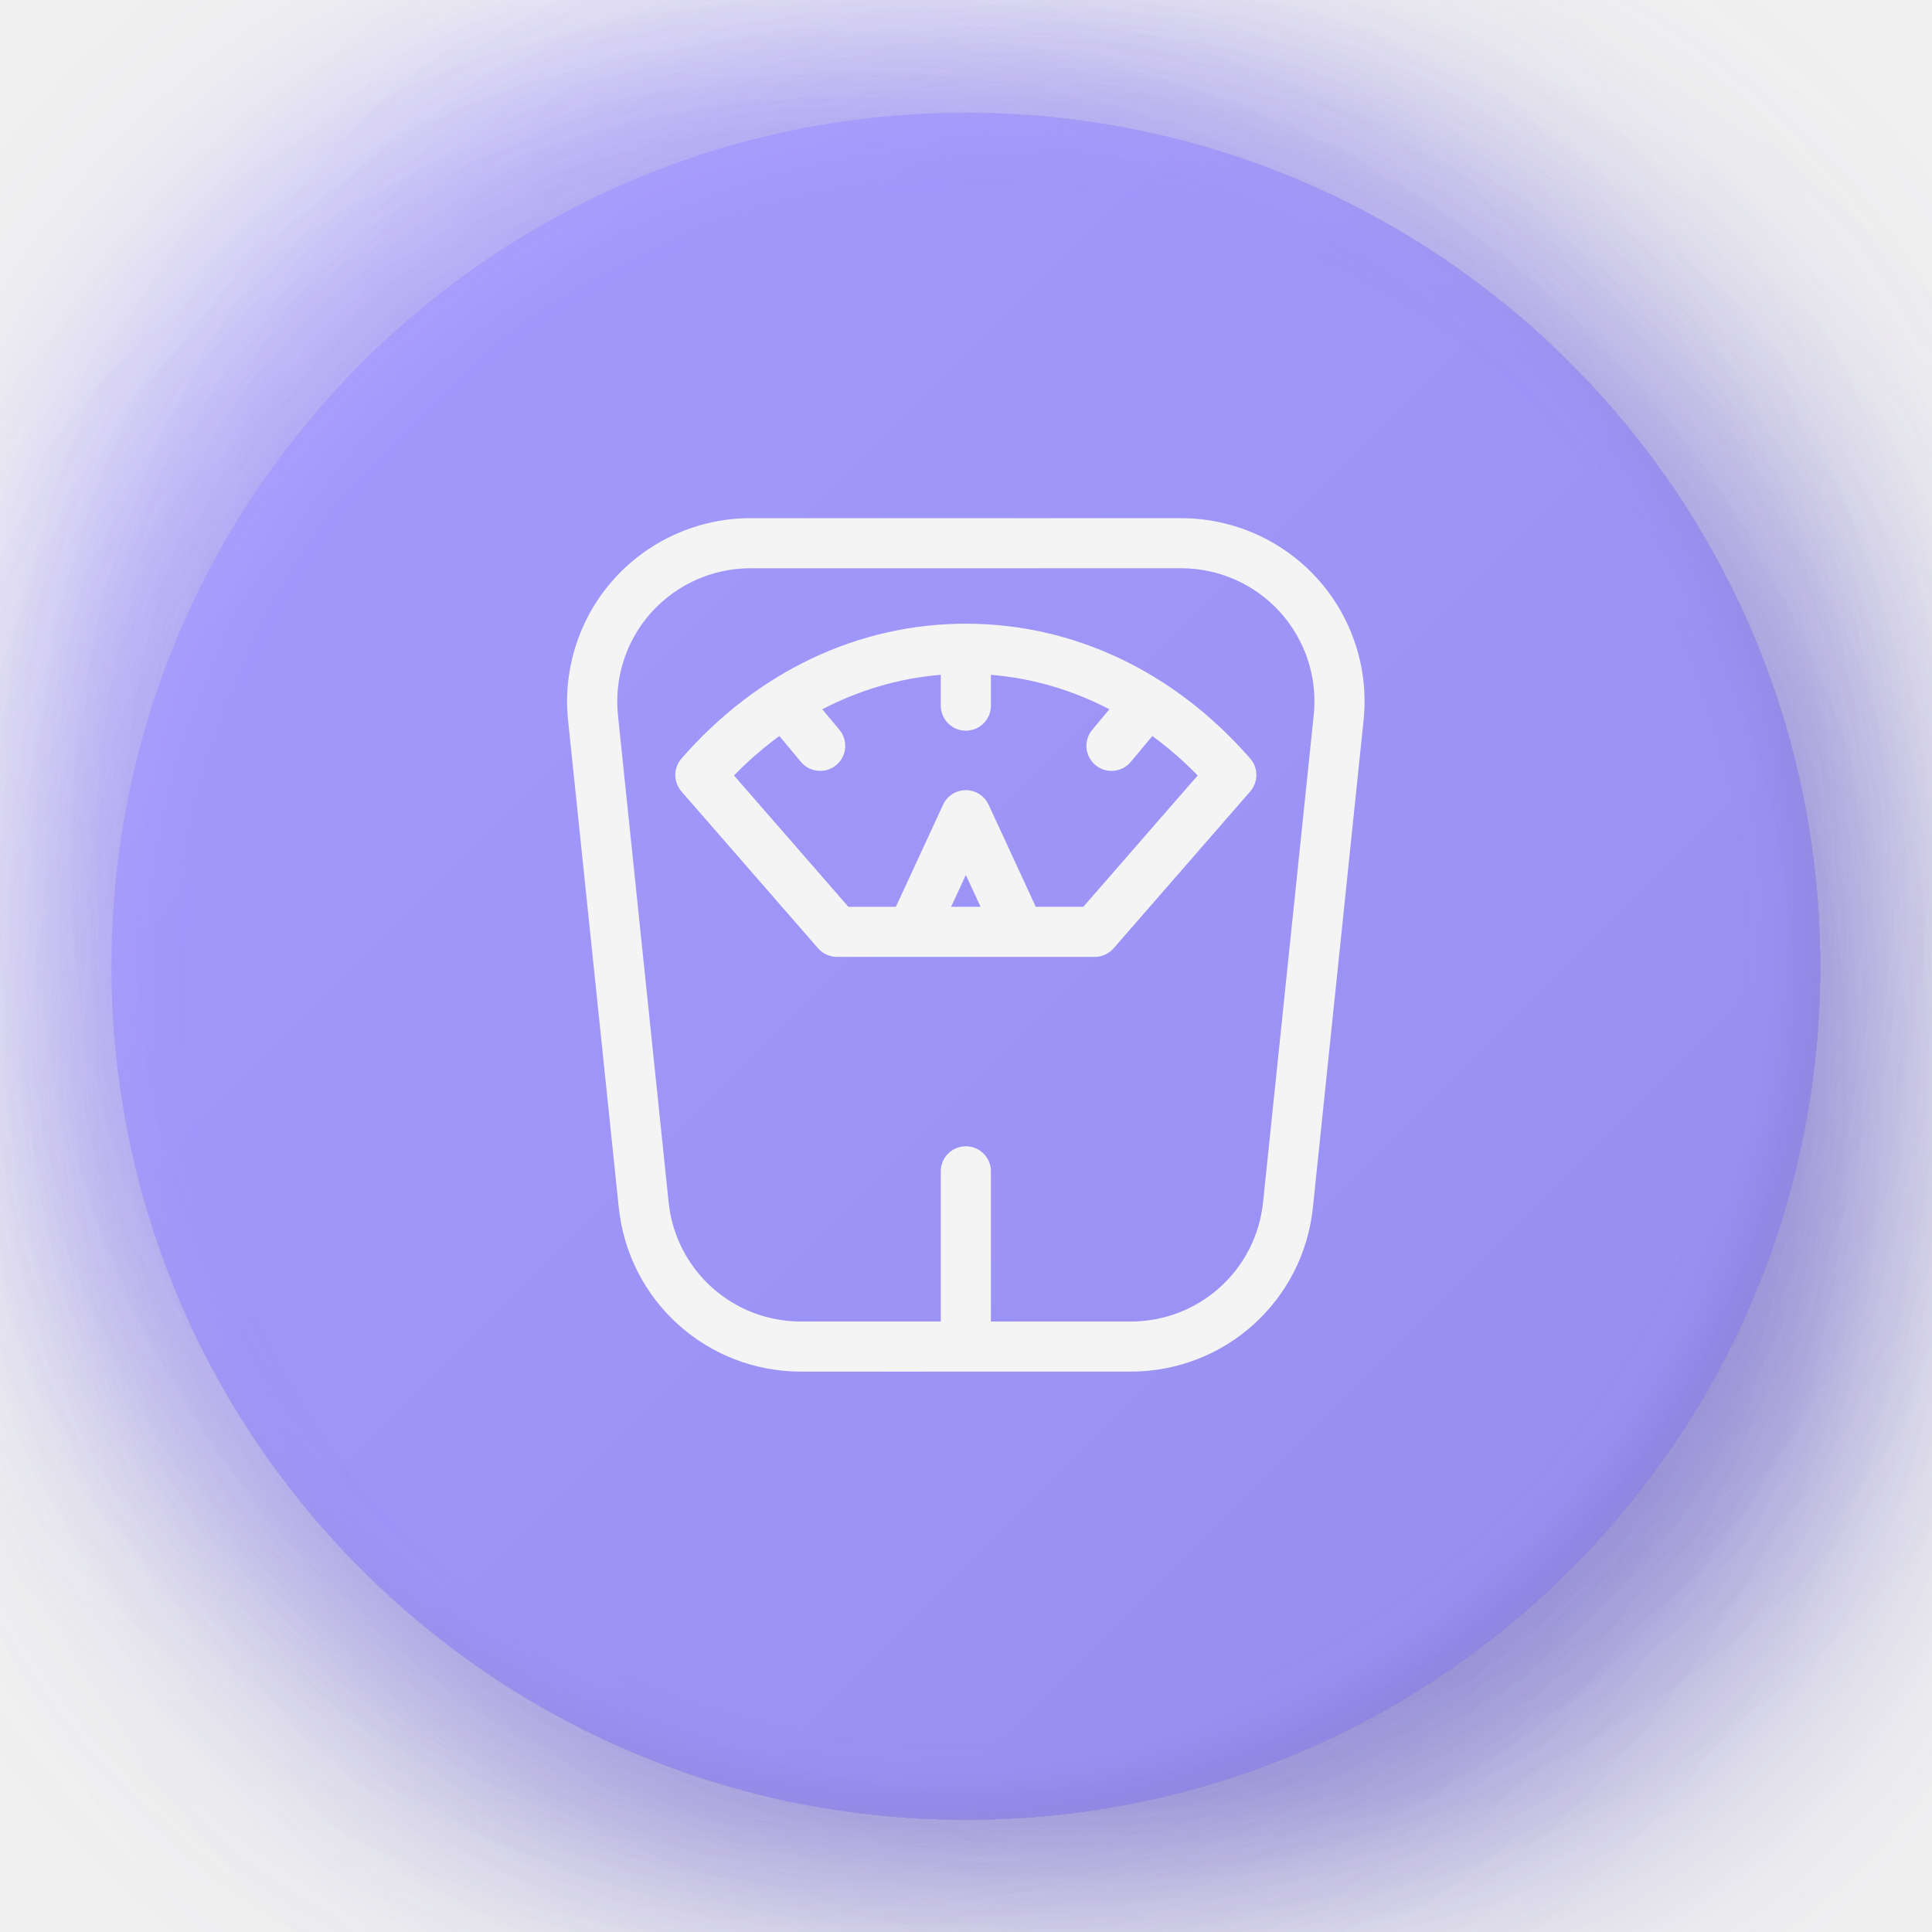
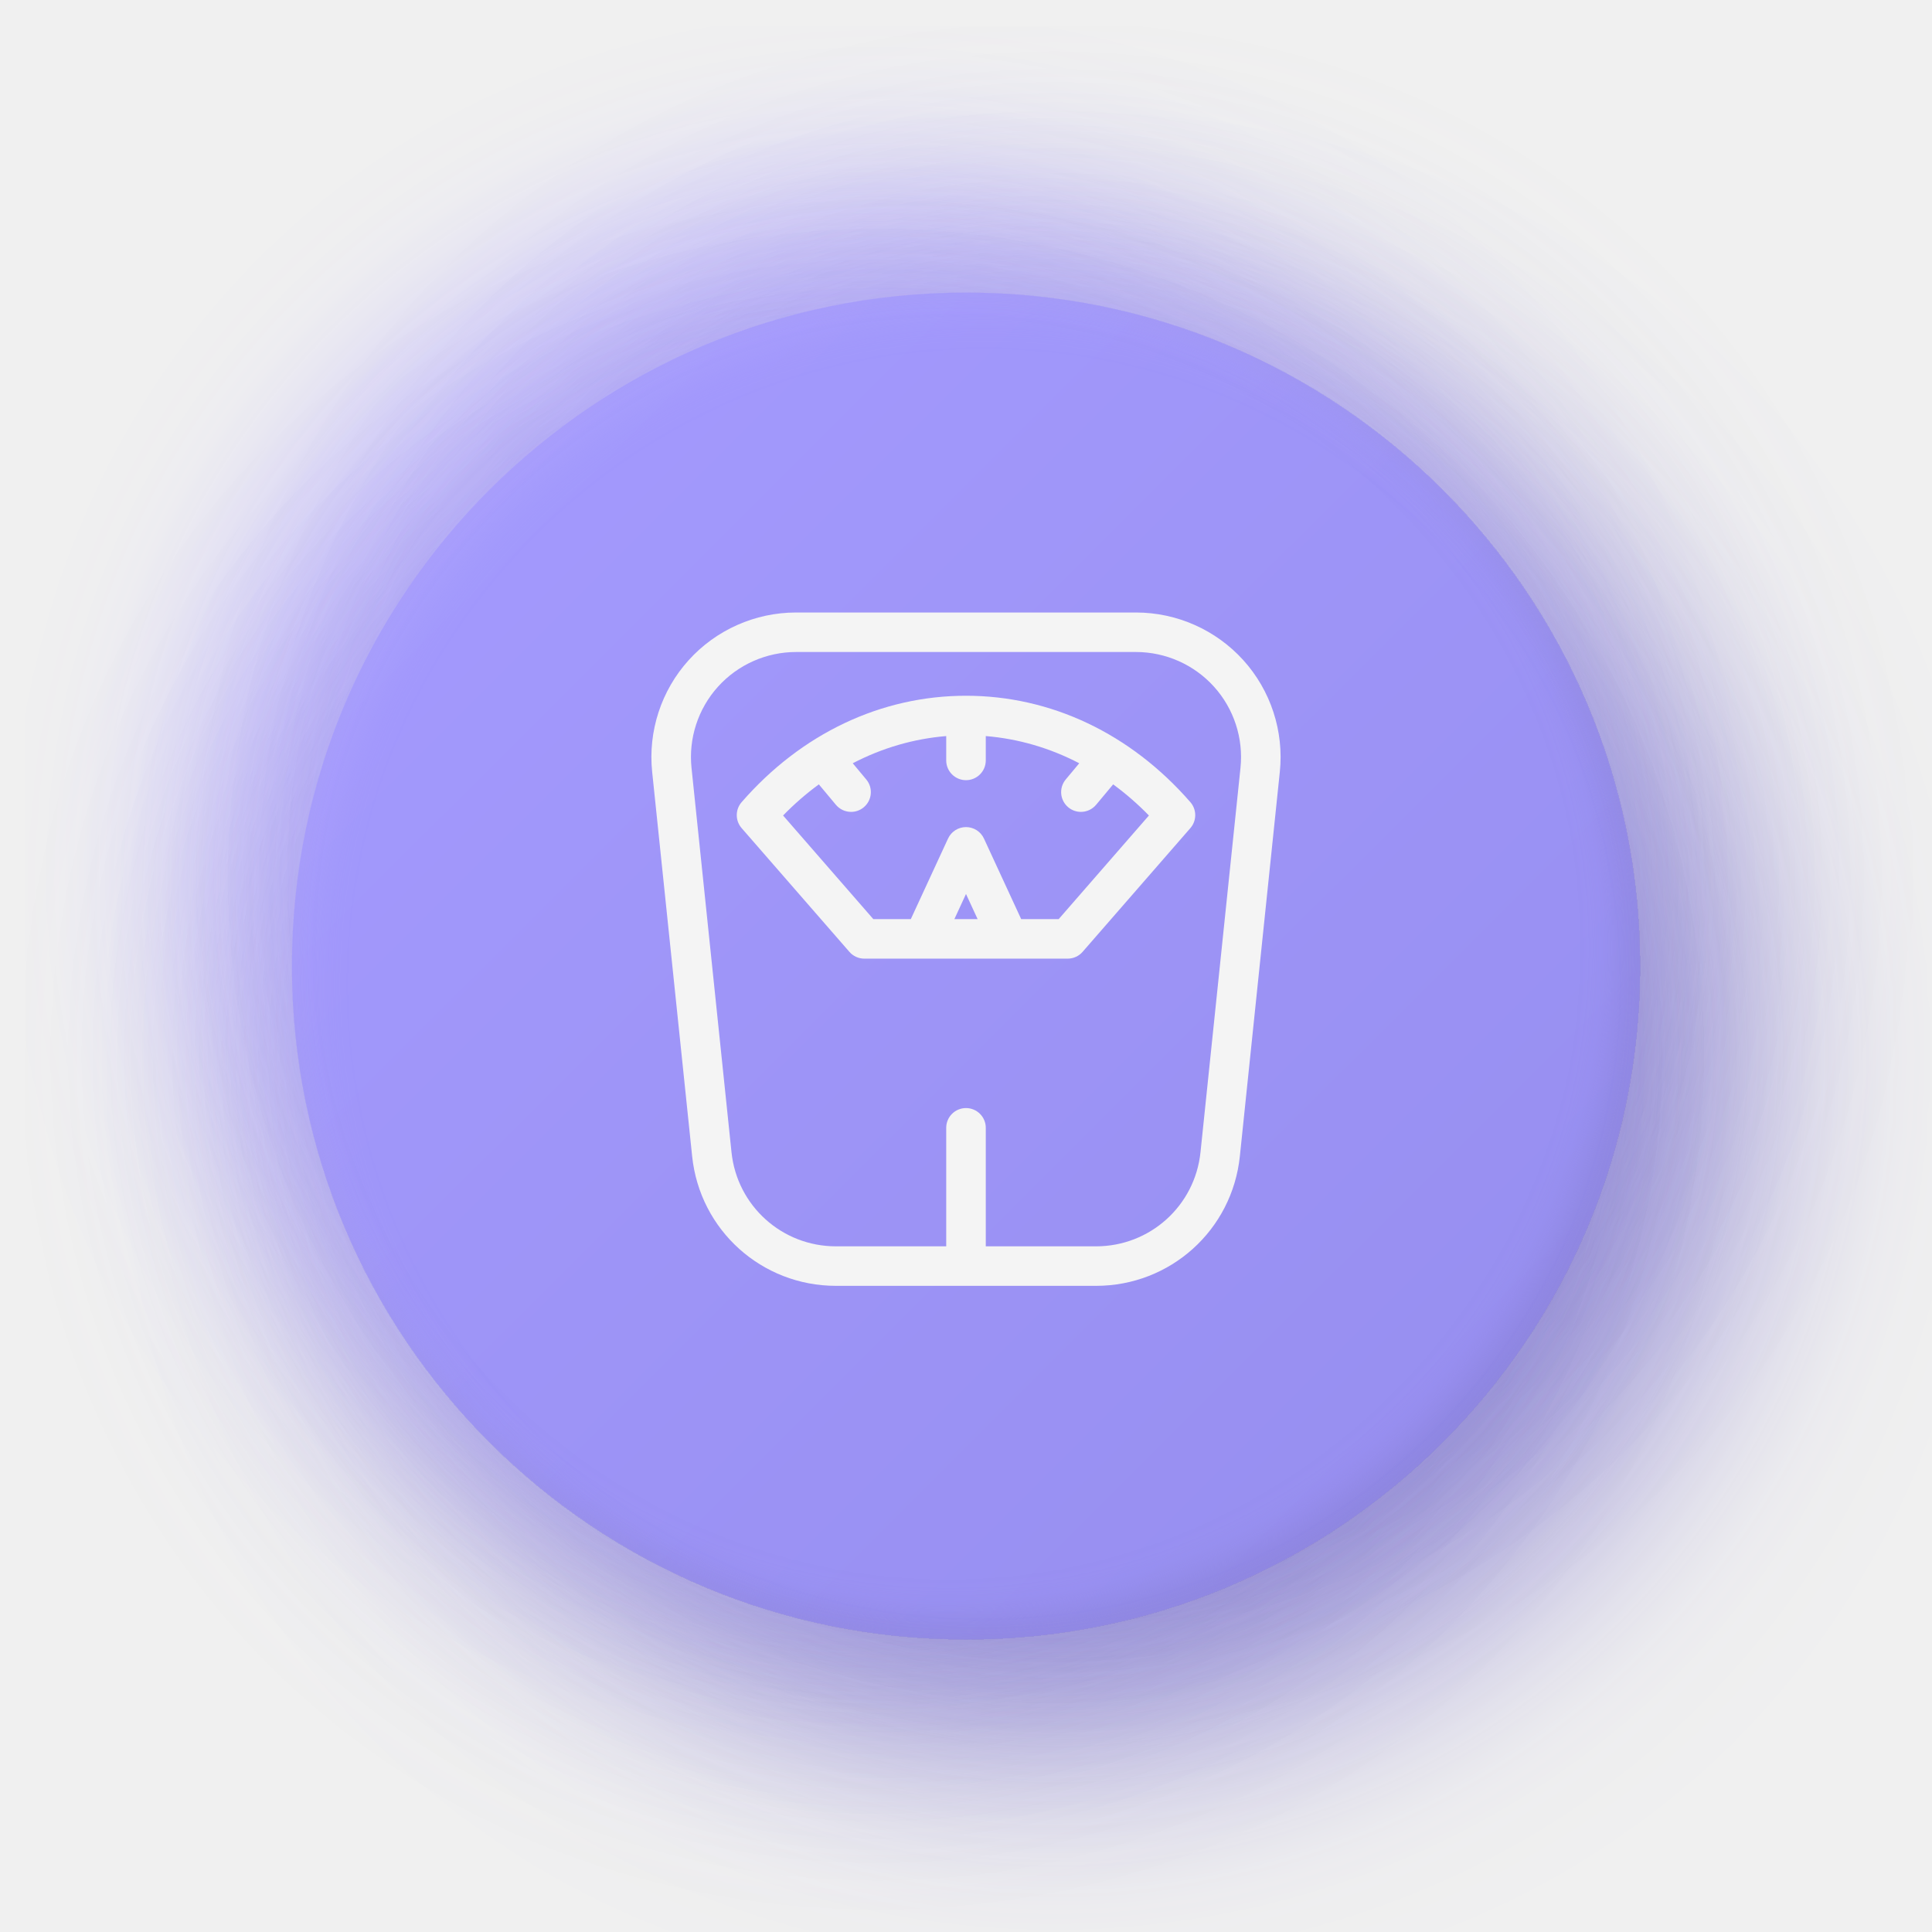
- <svg xmlns="http://www.w3.org/2000/svg" width="86" height="86" viewBox="101.3 10 86 86" fill="none">
-   <g filter="url(#filter0_ddddii_7_56)">
-     <ellipse cx="53.027" cy="53.01" rx="38.027" ry="37.99" fill="url(#paint0_linear_7_56)" />
-   </g>
-   <g clip-path="url(#clip0_7_56)">
-     <path d="M42.139 61.202C42.754 61.202 43.253 60.704 43.253 60.089C43.253 59.474 42.754 58.976 42.139 58.976C41.524 58.976 41.025 59.474 41.025 60.089C41.025 60.704 41.524 61.202 42.139 61.202Z" fill="#F4F4F4" />
-     <path d="M66.797 52.298H61.153V35.455C61.153 33.614 59.653 32.116 57.81 32.116C55.968 32.116 54.468 33.614 54.468 35.455V52.298H48.824C46.981 52.298 45.481 53.796 45.481 55.637V57.863V63.619C45.481 65.352 44.806 66.981 43.579 68.206C43.261 68.524 43.166 69.003 43.338 69.419C43.51 69.835 43.916 70.106 44.367 70.106H64.495C65.983 70.106 67.391 69.53 68.462 68.485C69.544 67.428 70.14 66.028 70.14 64.541V57.863V55.637C70.14 53.796 68.64 52.298 66.797 52.298ZM56.696 35.455C56.696 34.841 57.196 34.342 57.81 34.342C58.425 34.342 58.925 34.841 58.925 35.455V47.846H56.696V35.455ZM56.696 50.072H58.925V52.298H56.696V50.072ZM52.24 63.619C52.24 65.203 51.674 66.699 50.641 67.88H46.6C47.324 66.593 47.709 65.135 47.709 63.619V58.976H52.24V63.619ZM61.153 63.619C61.153 65.203 60.587 66.699 59.553 67.88H53.358C54.083 66.593 54.468 65.136 54.468 63.619V58.976H61.153V63.619ZM67.911 64.541C67.911 66.351 66.347 67.88 64.495 67.88H62.271C62.995 66.593 63.381 65.136 63.381 63.619V58.976H67.911V64.541ZM67.911 56.75H47.709V55.637C47.709 55.023 48.209 54.524 48.824 54.524C54.493 54.524 61.152 54.524 66.797 54.524C67.412 54.524 67.911 55.023 67.911 55.637V56.75Z" fill="#F4F4F4" />
-     <path d="M39.911 50.072C38.068 50.072 36.569 51.57 36.569 53.411C36.569 55.252 38.068 56.75 39.911 56.75C41.754 56.75 43.253 55.252 43.253 53.411C43.253 51.57 41.754 50.072 39.911 50.072ZM39.911 54.524C39.297 54.524 38.797 54.025 38.797 53.411C38.797 52.797 39.297 52.298 39.911 52.298C40.525 52.298 41.025 52.797 41.025 53.411C41.025 54.025 40.525 54.524 39.911 54.524Z" fill="#F4F4F4" />
-     <path d="M37.683 61.202H36.569V60.089C36.569 59.474 36.07 58.976 35.455 58.976C34.839 58.976 34.34 59.474 34.34 60.089V61.202H33.226C32.611 61.202 32.112 61.7 32.112 62.315C32.112 62.93 32.611 63.428 33.226 63.428H34.34V64.541C34.34 65.156 34.839 65.654 35.455 65.654C36.07 65.654 36.569 65.156 36.569 64.541V63.428H37.683C38.298 63.428 38.797 62.93 38.797 62.315C38.797 61.7 38.298 61.202 37.683 61.202Z" fill="#F4F4F4" />
-   </g>
+ <svg xmlns="http://www.w3.org/2000/svg" width="109" height="109" viewBox="89.793 -1.49 109 109" fill="none">
  <g filter="url(#filter1_ddddii_7_56)">
    <ellipse cx="144.293" cy="53.01" rx="38.027" ry="37.99" fill="url(#paint1_linear_7_56)" />
  </g>
  <g clip-path="url(#clip1_7_56)">
    <path d="M144.293 37.763C144.293 37.763 144.293 37.763 144.293 37.763C139.501 37.763 135.006 39.895 131.634 43.767C131.269 44.186 131.269 44.81 131.634 45.23L137.715 52.212C137.927 52.456 138.234 52.595 138.556 52.595H150.03C150.352 52.595 150.659 52.456 150.871 52.212L156.952 45.23C157.317 44.81 157.317 44.186 156.952 43.767C153.58 39.895 149.084 37.763 144.293 37.763V37.763ZM143.637 50.366L144.293 48.947L144.949 50.366H143.637ZM149.521 50.366H147.407L145.306 45.82C145.124 45.425 144.728 45.173 144.293 45.173C143.858 45.173 143.462 45.425 143.28 45.82L141.179 50.366H139.065L133.973 44.519C134.609 43.866 135.284 43.28 135.991 42.763L136.952 43.914C137.173 44.178 137.49 44.315 137.81 44.315C138.062 44.315 138.315 44.23 138.524 44.056C138.997 43.662 139.061 42.959 138.666 42.486L137.903 41.572C139.556 40.711 141.336 40.189 143.177 40.038V41.411C143.177 42.027 143.677 42.526 144.293 42.526C144.909 42.526 145.409 42.027 145.409 41.411V40.038C147.25 40.189 149.03 40.711 150.682 41.572L149.92 42.486C149.525 42.959 149.589 43.662 150.062 44.056C150.271 44.23 150.524 44.315 150.776 44.315C151.096 44.315 151.413 44.178 151.634 43.914L152.595 42.763C153.302 43.28 153.977 43.866 154.613 44.519L149.521 50.366Z" fill="#F4F4F4" />
    <path d="M159.943 35.76C158.398 34.048 156.189 33.066 153.882 33.066H134.704C132.397 33.066 130.188 34.048 128.643 35.76C127.098 37.471 126.349 39.768 126.587 42.06L128.843 63.746C129.277 67.913 132.766 71.055 136.959 71.055H151.627C155.82 71.055 159.309 67.913 159.743 63.746L161.998 42.06C162.237 39.768 161.488 37.471 159.943 35.76V35.76ZM159.779 41.83L157.523 63.516C157.208 66.543 154.673 68.826 151.627 68.826H145.409V62.139C145.409 61.524 144.909 61.025 144.293 61.025C143.677 61.025 143.177 61.524 143.177 62.139V68.826H136.959C133.913 68.826 131.378 66.543 131.063 63.516L128.807 41.83C128.634 40.164 129.178 38.496 130.301 37.252C131.423 36.009 133.028 35.295 134.704 35.295H153.882C155.558 35.295 157.163 36.009 158.285 37.252C159.408 38.496 159.952 40.164 159.779 41.83V41.83Z" fill="#F4F4F4" />
-   </g>
-   <g filter="url(#filter2_ddddii_7_56)">
-     <ellipse cx="235.558" cy="53.01" rx="38.027" ry="37.99" fill="url(#paint2_linear_7_56)" />
-   </g>
-   <g clip-path="url(#clip2_7_56)">
-     <path d="M250.121 34.49H233.414C231.484 34.49 229.914 36.059 229.914 37.988V48.694L226.812 47.153C226.707 47.101 226.601 47.051 226.493 47.005C227.404 46.055 227.965 44.768 227.965 43.352C227.965 40.438 225.592 38.067 222.675 38.067C219.757 38.067 217.384 40.438 217.384 43.352C217.384 44.936 218.086 46.358 219.194 47.328C217.153 48.475 215.594 50.713 215.594 53.485V57.062C215.594 58.601 216.595 59.912 217.981 60.377V66.599C217.981 67.213 218.479 67.712 219.095 67.712H226.254C226.87 67.712 227.369 67.213 227.369 66.599V54.094L230.935 55.875C232.3 56.557 234.152 56.15 234.989 54.598H238.984L234.754 66.218C234.544 66.796 234.842 67.435 235.42 67.644C236.081 67.885 236.669 67.471 236.848 66.979L241.355 54.598H242.136L246.688 66.983C246.861 67.452 247.445 67.891 248.118 67.643C248.696 67.431 248.992 66.792 248.78 66.215L244.509 54.598H250.121C252.014 54.598 253.621 53.073 253.621 51.101V37.988C253.621 36.016 252.014 34.49 250.121 34.49V34.49ZM219.612 43.352C219.612 41.665 220.986 40.293 222.675 40.293C224.363 40.293 225.737 41.665 225.737 43.352C225.737 45.039 224.363 46.411 222.675 46.411C220.986 46.411 219.612 45.039 219.612 43.352ZM233.085 53.408C233.082 53.416 233.079 53.425 233.077 53.433C233.001 53.645 232.829 53.824 232.619 53.91C232.396 54 232.146 53.991 231.932 53.884C229.813 52.825 226.752 51.298 226.752 51.298C226.013 50.928 225.14 51.466 225.14 52.293V65.486H220.209V59.446C220.209 58.831 219.71 58.333 219.095 58.333C218.393 58.333 217.822 57.763 217.822 57.062V53.485C217.822 50.766 220.039 48.638 222.675 48.638H223.659C224.406 48.638 225.152 48.813 225.818 49.145C225.818 49.145 231.344 51.891 232.752 52.591C233.053 52.74 233.196 53.092 233.085 53.408ZM251.393 51.101C251.393 51.441 251.261 51.76 251.021 52C250.785 52.237 250.456 52.372 250.121 52.372H235.232C235.23 52.366 235.228 52.36 235.226 52.354L237.991 46.83C238.266 46.281 238.043 45.612 237.493 45.337C236.943 45.062 236.273 45.285 235.998 45.835L233.64 50.546C233.2 50.327 232.689 50.073 232.142 49.801V37.988C232.142 37.287 232.713 36.716 233.414 36.716H250.121C250.456 36.716 250.785 36.852 251.021 37.089C251.261 37.328 251.393 37.648 251.393 37.988V51.101Z" fill="#F4F4F4" />
-     <path d="M247.734 39.259H235.801C235.186 39.259 234.687 39.757 234.687 40.372C234.687 40.987 235.186 41.485 235.801 41.485H247.734C248.349 41.485 248.848 40.987 248.848 40.372C248.848 39.757 248.35 39.259 247.734 39.259Z" fill="#F4F4F4" />
-     <path d="M247.734 43.431H241.767C241.152 43.431 240.653 43.93 240.653 44.544C240.653 45.159 241.152 45.657 241.767 45.657H247.734C248.349 45.657 248.848 45.159 248.848 44.544C248.848 43.93 248.35 43.431 247.734 43.431Z" fill="#F4F4F4" />
-     <path d="M247.734 47.604H241.767C241.152 47.604 240.653 48.102 240.653 48.717C240.653 49.331 241.152 49.83 241.767 49.83H247.734C248.349 49.83 248.848 49.331 248.848 48.717C248.848 48.102 248.35 47.604 247.734 47.604Z" fill="#F4F4F4" />
-   </g>
-   <g filter="url(#filter3_ddddii_7_56)">
-     <ellipse cx="326.973" cy="52.99" rx="38.027" ry="37.99" fill="url(#paint3_linear_7_56)" />
-   </g>
-   <g clip-path="url(#clip3_7_56)">
-     <path d="M305.909 57.789C305.909 64.556 311.463 70.106 318.238 70.106C324.995 70.106 330.493 64.58 330.493 57.789C330.493 57.394 330.474 57.004 330.437 56.619C330.825 56.656 331.216 56.676 331.607 56.676C338.405 56.676 343.936 51.184 343.936 44.433C343.936 37.666 338.382 32.116 331.607 32.116C324.85 32.116 319.352 37.641 319.352 44.433C319.352 44.824 319.372 45.214 319.409 45.602C319.023 45.566 318.633 45.546 318.238 45.546C311.44 45.546 305.909 51.038 305.909 57.789ZM329.991 54.32C329.477 52.586 328.589 51.011 327.419 49.689C327.441 49.669 327.463 49.648 327.483 49.625C328.533 48.447 330.036 47.772 331.607 47.772C333.178 47.772 334.681 48.447 335.731 49.625C336.14 50.084 336.844 50.125 337.304 49.716C337.763 49.307 337.804 48.604 337.395 48.145C335.923 46.493 333.813 45.546 331.607 45.546C329.401 45.546 327.291 46.493 325.819 48.145C325.814 48.151 325.809 48.158 325.804 48.164C324.6 47.218 323.215 46.492 321.711 46.047C321.625 45.516 321.58 44.975 321.58 44.433C321.58 38.869 326.078 34.342 331.607 34.342C337.177 34.342 341.708 38.869 341.708 44.433C341.708 49.956 337.177 54.45 331.607 54.45C331.064 54.45 330.523 54.406 329.991 54.32V54.32ZM308.137 57.789C308.137 52.266 312.668 47.772 318.238 47.772C323.767 47.772 328.265 52.266 328.265 57.789C328.265 63.353 323.767 67.88 318.238 67.88C312.668 67.88 308.137 63.353 308.137 57.789Z" fill="#F4F4F4" />
-     <path d="M311.053 59.373C310.844 59.669 310.792 60.047 310.913 60.388C312.018 63.493 314.962 65.58 318.238 65.58C321.514 65.58 324.458 63.493 325.563 60.388C325.684 60.047 325.632 59.668 325.424 59.373C325.215 59.078 324.875 58.902 324.513 58.902H311.963C311.601 58.902 311.262 59.078 311.053 59.373V59.373ZM313.811 61.128H322.665C321.633 62.502 320.003 63.354 318.238 63.354C316.473 63.354 314.843 62.502 313.811 61.128Z" fill="#F4F4F4" />
-     <path d="M323.809 55.563C323.809 54.949 323.309 54.45 322.694 54.45C322.08 54.45 321.58 54.949 321.58 55.563C321.58 56.178 321.082 56.676 320.466 56.676C319.851 56.676 319.352 56.178 319.352 55.563C319.352 53.722 320.852 52.224 322.694 52.224C324.537 52.224 326.037 53.722 326.037 55.563C326.037 56.178 325.538 56.676 324.923 56.676C324.307 56.676 323.809 56.178 323.809 55.563Z" fill="#F4F4F4" />
-     <path d="M313.782 52.224C315.625 52.224 317.124 53.722 317.124 55.563C317.124 56.178 316.625 56.676 316.01 56.676C315.395 56.676 314.896 56.178 314.896 55.563C314.896 54.949 314.396 54.45 313.782 54.45C313.168 54.45 312.668 54.949 312.668 55.563C312.668 56.178 312.169 56.676 311.554 56.676C310.938 56.676 310.44 56.178 310.44 55.563C310.44 53.722 311.939 52.224 313.782 52.224Z" fill="#F4F4F4" />
-     <path d="M332.721 41.094C332.721 40.48 333.22 39.981 333.835 39.981C334.451 39.981 334.949 40.48 334.949 41.094C334.949 41.708 335.449 42.207 336.063 42.207C336.678 42.207 337.178 41.708 337.178 41.094C337.178 40.48 337.676 39.981 338.292 39.981C338.907 39.981 339.406 40.48 339.406 41.094C339.406 42.935 337.906 44.433 336.063 44.433C334.221 44.433 332.721 42.935 332.721 41.094Z" fill="#F4F4F4" />
-     <path d="M327.151 44.433C325.308 44.433 323.809 42.935 323.809 41.094C323.809 40.48 324.307 39.981 324.923 39.981C325.538 39.981 326.037 40.48 326.037 41.094C326.037 41.708 326.536 42.207 327.151 42.207C327.765 42.207 328.265 41.708 328.265 41.094C328.265 40.48 328.764 39.981 329.379 39.981C329.994 39.981 330.493 40.48 330.493 41.094C330.493 42.935 328.994 44.433 327.151 44.433Z" fill="#F4F4F4" />
  </g>
  <defs>
    <filter id="filter0_ddddii_7_56" x="0" y="0.021" width="109.055" height="108.979" filterUnits="userSpaceOnUse" color-interpolation-filters="sRGB">
      <feFlood flood-opacity="0" result="BackgroundImageFix" />
      <feColorMatrix in="SourceAlpha" type="matrix" values="0 0 0 0 0 0 0 0 0 0 0 0 0 0 0 0 0 0 127 0" result="hardAlpha" />
      <feOffset dx="5" dy="5" />
      <feGaussianBlur stdDeviation="6.5" />
      <feColorMatrix type="matrix" values="0 0 0 0 0.518 0 0 0 0 0.486 0 0 0 0 0.812 0 0 0 0.9 0" />
      <feBlend mode="normal" in2="BackgroundImageFix" result="effect1_dropShadow_7_56" />
      <feColorMatrix in="SourceAlpha" type="matrix" values="0 0 0 0 0 0 0 0 0 0 0 0 0 0 0 0 0 0 127 0" result="hardAlpha" />
      <feOffset dx="-5" dy="-5" />
      <feGaussianBlur stdDeviation="5" />
      <feColorMatrix type="matrix" values="0 0 0 0 0.714 0 0 0 0 0.675 0 0 0 0 1 0 0 0 0.9 0" />
      <feBlend mode="normal" in2="effect1_dropShadow_7_56" result="effect2_dropShadow_7_56" />
      <feColorMatrix in="SourceAlpha" type="matrix" values="0 0 0 0 0 0 0 0 0 0 0 0 0 0 0 0 0 0 127 0" result="hardAlpha" />
      <feOffset dx="5" dy="-5" />
      <feGaussianBlur stdDeviation="5" />
      <feColorMatrix type="matrix" values="0 0 0 0 0.518 0 0 0 0 0.486 0 0 0 0 0.812 0 0 0 0.2 0" />
      <feBlend mode="normal" in2="effect2_dropShadow_7_56" result="effect3_dropShadow_7_56" />
      <feColorMatrix in="SourceAlpha" type="matrix" values="0 0 0 0 0 0 0 0 0 0 0 0 0 0 0 0 0 0 127 0" result="hardAlpha" />
      <feOffset dx="-5" dy="5" />
      <feGaussianBlur stdDeviation="5" />
      <feColorMatrix type="matrix" values="0 0 0 0 0.518 0 0 0 0 0.486 0 0 0 0 0.812 0 0 0 0.2 0" />
      <feBlend mode="normal" in2="effect3_dropShadow_7_56" result="effect4_dropShadow_7_56" />
      <feBlend mode="normal" in="SourceGraphic" in2="effect4_dropShadow_7_56" result="shape" />
      <feColorMatrix in="SourceAlpha" type="matrix" values="0 0 0 0 0 0 0 0 0 0 0 0 0 0 0 0 0 0 127 0" result="hardAlpha" />
      <feOffset dx="-1" dy="-1" />
      <feGaussianBlur stdDeviation="1" />
      <feComposite in2="hardAlpha" operator="arithmetic" k2="-1" k3="1" />
      <feColorMatrix type="matrix" values="0 0 0 0 0.518 0 0 0 0 0.486 0 0 0 0 0.812 0 0 0 0.5 0" />
      <feBlend mode="normal" in2="shape" result="effect5_innerShadow_7_56" />
      <feColorMatrix in="SourceAlpha" type="matrix" values="0 0 0 0 0 0 0 0 0 0 0 0 0 0 0 0 0 0 127 0" result="hardAlpha" />
      <feOffset dx="1" dy="1" />
      <feGaussianBlur stdDeviation="1" />
      <feComposite in2="hardAlpha" operator="arithmetic" k2="-1" k3="1" />
      <feColorMatrix type="matrix" values="0 0 0 0 0.714 0 0 0 0 0.675 0 0 0 0 1 0 0 0 0.3 0" />
      <feBlend mode="normal" in2="effect5_innerShadow_7_56" result="effect6_innerShadow_7_56" />
    </filter>
    <filter id="filter1_ddddii_7_56" x="91.266" y="0.021" width="109.055" height="108.979" filterUnits="userSpaceOnUse" color-interpolation-filters="sRGB">
      <feFlood flood-opacity="0" result="BackgroundImageFix" />
      <feColorMatrix in="SourceAlpha" type="matrix" values="0 0 0 0 0 0 0 0 0 0 0 0 0 0 0 0 0 0 127 0" result="hardAlpha" />
      <feOffset dx="5" dy="5" />
      <feGaussianBlur stdDeviation="6.5" />
      <feColorMatrix type="matrix" values="0 0 0 0 0.518 0 0 0 0 0.486 0 0 0 0 0.812 0 0 0 0.9 0" />
      <feBlend mode="normal" in2="BackgroundImageFix" result="effect1_dropShadow_7_56" />
      <feColorMatrix in="SourceAlpha" type="matrix" values="0 0 0 0 0 0 0 0 0 0 0 0 0 0 0 0 0 0 127 0" result="hardAlpha" />
      <feOffset dx="-5" dy="-5" />
      <feGaussianBlur stdDeviation="5" />
      <feColorMatrix type="matrix" values="0 0 0 0 0.714 0 0 0 0 0.675 0 0 0 0 1 0 0 0 0.9 0" />
      <feBlend mode="normal" in2="effect1_dropShadow_7_56" result="effect2_dropShadow_7_56" />
      <feColorMatrix in="SourceAlpha" type="matrix" values="0 0 0 0 0 0 0 0 0 0 0 0 0 0 0 0 0 0 127 0" result="hardAlpha" />
      <feOffset dx="5" dy="-5" />
      <feGaussianBlur stdDeviation="5" />
      <feColorMatrix type="matrix" values="0 0 0 0 0.518 0 0 0 0 0.486 0 0 0 0 0.812 0 0 0 0.2 0" />
      <feBlend mode="normal" in2="effect2_dropShadow_7_56" result="effect3_dropShadow_7_56" />
      <feColorMatrix in="SourceAlpha" type="matrix" values="0 0 0 0 0 0 0 0 0 0 0 0 0 0 0 0 0 0 127 0" result="hardAlpha" />
      <feOffset dx="-5" dy="5" />
      <feGaussianBlur stdDeviation="5" />
      <feColorMatrix type="matrix" values="0 0 0 0 0.518 0 0 0 0 0.486 0 0 0 0 0.812 0 0 0 0.2 0" />
      <feBlend mode="normal" in2="effect3_dropShadow_7_56" result="effect4_dropShadow_7_56" />
      <feBlend mode="normal" in="SourceGraphic" in2="effect4_dropShadow_7_56" result="shape" />
      <feColorMatrix in="SourceAlpha" type="matrix" values="0 0 0 0 0 0 0 0 0 0 0 0 0 0 0 0 0 0 127 0" result="hardAlpha" />
      <feOffset dx="-1" dy="-1" />
      <feGaussianBlur stdDeviation="1" />
      <feComposite in2="hardAlpha" operator="arithmetic" k2="-1" k3="1" />
      <feColorMatrix type="matrix" values="0 0 0 0 0.518 0 0 0 0 0.486 0 0 0 0 0.812 0 0 0 0.5 0" />
      <feBlend mode="normal" in2="shape" result="effect5_innerShadow_7_56" />
      <feColorMatrix in="SourceAlpha" type="matrix" values="0 0 0 0 0 0 0 0 0 0 0 0 0 0 0 0 0 0 127 0" result="hardAlpha" />
      <feOffset dx="1" dy="1" />
      <feGaussianBlur stdDeviation="1" />
      <feComposite in2="hardAlpha" operator="arithmetic" k2="-1" k3="1" />
      <feColorMatrix type="matrix" values="0 0 0 0 0.714 0 0 0 0 0.675 0 0 0 0 1 0 0 0 0.3 0" />
      <feBlend mode="normal" in2="effect5_innerShadow_7_56" result="effect6_innerShadow_7_56" />
    </filter>
    <filter id="filter2_ddddii_7_56" x="182.531" y="0.021" width="109.055" height="108.979" filterUnits="userSpaceOnUse" color-interpolation-filters="sRGB">
      <feFlood flood-opacity="0" result="BackgroundImageFix" />
      <feColorMatrix in="SourceAlpha" type="matrix" values="0 0 0 0 0 0 0 0 0 0 0 0 0 0 0 0 0 0 127 0" result="hardAlpha" />
      <feOffset dx="5" dy="5" />
      <feGaussianBlur stdDeviation="6.5" />
      <feColorMatrix type="matrix" values="0 0 0 0 0.518 0 0 0 0 0.486 0 0 0 0 0.808 0 0 0 0.9 0" />
      <feBlend mode="normal" in2="BackgroundImageFix" result="effect1_dropShadow_7_56" />
      <feColorMatrix in="SourceAlpha" type="matrix" values="0 0 0 0 0 0 0 0 0 0 0 0 0 0 0 0 0 0 127 0" result="hardAlpha" />
      <feOffset dx="-5" dy="-5" />
      <feGaussianBlur stdDeviation="5" />
      <feColorMatrix type="matrix" values="0 0 0 0 0.714 0 0 0 0 0.675 0 0 0 0 1 0 0 0 0.9 0" />
      <feBlend mode="normal" in2="effect1_dropShadow_7_56" result="effect2_dropShadow_7_56" />
      <feColorMatrix in="SourceAlpha" type="matrix" values="0 0 0 0 0 0 0 0 0 0 0 0 0 0 0 0 0 0 127 0" result="hardAlpha" />
      <feOffset dx="5" dy="-5" />
      <feGaussianBlur stdDeviation="5" />
      <feColorMatrix type="matrix" values="0 0 0 0 0.518 0 0 0 0 0.486 0 0 0 0 0.808 0 0 0 0.2 0" />
      <feBlend mode="normal" in2="effect2_dropShadow_7_56" result="effect3_dropShadow_7_56" />
      <feColorMatrix in="SourceAlpha" type="matrix" values="0 0 0 0 0 0 0 0 0 0 0 0 0 0 0 0 0 0 127 0" result="hardAlpha" />
      <feOffset dx="-5" dy="5" />
      <feGaussianBlur stdDeviation="5" />
      <feColorMatrix type="matrix" values="0 0 0 0 0.518 0 0 0 0 0.486 0 0 0 0 0.808 0 0 0 0.2 0" />
      <feBlend mode="normal" in2="effect3_dropShadow_7_56" result="effect4_dropShadow_7_56" />
      <feBlend mode="normal" in="SourceGraphic" in2="effect4_dropShadow_7_56" result="shape" />
      <feColorMatrix in="SourceAlpha" type="matrix" values="0 0 0 0 0 0 0 0 0 0 0 0 0 0 0 0 0 0 127 0" result="hardAlpha" />
      <feOffset dx="-1" dy="-1" />
      <feGaussianBlur stdDeviation="1" />
      <feComposite in2="hardAlpha" operator="arithmetic" k2="-1" k3="1" />
      <feColorMatrix type="matrix" values="0 0 0 0 0.518 0 0 0 0 0.486 0 0 0 0 0.808 0 0 0 0.5 0" />
      <feBlend mode="normal" in2="shape" result="effect5_innerShadow_7_56" />
      <feColorMatrix in="SourceAlpha" type="matrix" values="0 0 0 0 0 0 0 0 0 0 0 0 0 0 0 0 0 0 127 0" result="hardAlpha" />
      <feOffset dx="1" dy="1" />
      <feGaussianBlur stdDeviation="1" />
      <feComposite in2="hardAlpha" operator="arithmetic" k2="-1" k3="1" />
      <feColorMatrix type="matrix" values="0 0 0 0 0.714 0 0 0 0 0.675 0 0 0 0 1 0 0 0 0.3 0" />
      <feBlend mode="normal" in2="effect5_innerShadow_7_56" result="effect6_innerShadow_7_56" />
    </filter>
    <filter id="filter3_ddddii_7_56" x="273.945" y="0" width="109.055" height="108.979" filterUnits="userSpaceOnUse" color-interpolation-filters="sRGB">
      <feFlood flood-opacity="0" result="BackgroundImageFix" />
      <feColorMatrix in="SourceAlpha" type="matrix" values="0 0 0 0 0 0 0 0 0 0 0 0 0 0 0 0 0 0 127 0" result="hardAlpha" />
      <feOffset dx="5" dy="5" />
      <feGaussianBlur stdDeviation="6.5" />
      <feColorMatrix type="matrix" values="0 0 0 0 0.518 0 0 0 0 0.486 0 0 0 0 0.812 0 0 0 0.9 0" />
      <feBlend mode="normal" in2="BackgroundImageFix" result="effect1_dropShadow_7_56" />
      <feColorMatrix in="SourceAlpha" type="matrix" values="0 0 0 0 0 0 0 0 0 0 0 0 0 0 0 0 0 0 127 0" result="hardAlpha" />
      <feOffset dx="-5" dy="-5" />
      <feGaussianBlur stdDeviation="5" />
      <feColorMatrix type="matrix" values="0 0 0 0 0.714 0 0 0 0 0.675 0 0 0 0 1 0 0 0 0.9 0" />
      <feBlend mode="normal" in2="effect1_dropShadow_7_56" result="effect2_dropShadow_7_56" />
      <feColorMatrix in="SourceAlpha" type="matrix" values="0 0 0 0 0 0 0 0 0 0 0 0 0 0 0 0 0 0 127 0" result="hardAlpha" />
      <feOffset dx="5" dy="-5" />
      <feGaussianBlur stdDeviation="5" />
      <feColorMatrix type="matrix" values="0 0 0 0 0.518 0 0 0 0 0.486 0 0 0 0 0.812 0 0 0 0.2 0" />
      <feBlend mode="normal" in2="effect2_dropShadow_7_56" result="effect3_dropShadow_7_56" />
      <feColorMatrix in="SourceAlpha" type="matrix" values="0 0 0 0 0 0 0 0 0 0 0 0 0 0 0 0 0 0 127 0" result="hardAlpha" />
      <feOffset dx="-5" dy="5" />
      <feGaussianBlur stdDeviation="5" />
      <feColorMatrix type="matrix" values="0 0 0 0 0.518 0 0 0 0 0.486 0 0 0 0 0.812 0 0 0 0.2 0" />
      <feBlend mode="normal" in2="effect3_dropShadow_7_56" result="effect4_dropShadow_7_56" />
      <feBlend mode="normal" in="SourceGraphic" in2="effect4_dropShadow_7_56" result="shape" />
      <feColorMatrix in="SourceAlpha" type="matrix" values="0 0 0 0 0 0 0 0 0 0 0 0 0 0 0 0 0 0 127 0" result="hardAlpha" />
      <feOffset dx="-1" dy="-1" />
      <feGaussianBlur stdDeviation="1" />
      <feComposite in2="hardAlpha" operator="arithmetic" k2="-1" k3="1" />
      <feColorMatrix type="matrix" values="0 0 0 0 0.518 0 0 0 0 0.486 0 0 0 0 0.812 0 0 0 0.5 0" />
      <feBlend mode="normal" in2="shape" result="effect5_innerShadow_7_56" />
      <feColorMatrix in="SourceAlpha" type="matrix" values="0 0 0 0 0 0 0 0 0 0 0 0 0 0 0 0 0 0 127 0" result="hardAlpha" />
      <feOffset dx="1" dy="1" />
      <feGaussianBlur stdDeviation="1" />
      <feComposite in2="hardAlpha" operator="arithmetic" k2="-1" k3="1" />
      <feColorMatrix type="matrix" values="0 0 0 0 0.714 0 0 0 0 0.675 0 0 0 0 1 0 0 0 0.3 0" />
      <feBlend mode="normal" in2="effect5_innerShadow_7_56" result="effect6_innerShadow_7_56" />
    </filter>
    <linearGradient id="paint0_linear_7_56" x1="15" y1="15.021" x2="90.979" y2="91.075" gradientUnits="userSpaceOnUse">
      <stop stop-color="#A59BFF" />
      <stop offset="1" stop-color="#958DEE" />
    </linearGradient>
    <linearGradient id="paint1_linear_7_56" x1="106.266" y1="15.021" x2="182.245" y2="91.075" gradientUnits="userSpaceOnUse">
      <stop stop-color="#A59BFF" />
      <stop offset="1" stop-color="#958DEE" />
    </linearGradient>
    <linearGradient id="paint2_linear_7_56" x1="197.531" y1="15.021" x2="273.51" y2="91.075" gradientUnits="userSpaceOnUse">
      <stop stop-color="#A59BFF" />
      <stop offset="1" stop-color="#958DEB" />
    </linearGradient>
    <linearGradient id="paint3_linear_7_56" x1="288.945" y1="15" x2="364.925" y2="91.055" gradientUnits="userSpaceOnUse">
      <stop stop-color="#A59BFF" />
      <stop offset="1" stop-color="#958DEE" />
    </linearGradient>
    <clipPath id="clip0_7_56">
      <rect width="38.027" height="37.99" fill="white" transform="translate(32.1123 32.1161)" />
    </clipPath>
    <clipPath id="clip1_7_56">
      <rect width="38.027" height="37.989" fill="white" transform="translate(125.279 33.0659)" />
    </clipPath>
    <clipPath id="clip2_7_56">
      <rect width="38.027" height="37.99" fill="white" transform="translate(215.594 32.1161)" />
    </clipPath>
    <clipPath id="clip3_7_56">
      <rect width="38.027" height="37.99" fill="white" transform="translate(305.909 32.1161)" />
    </clipPath>
  </defs>
</svg>
